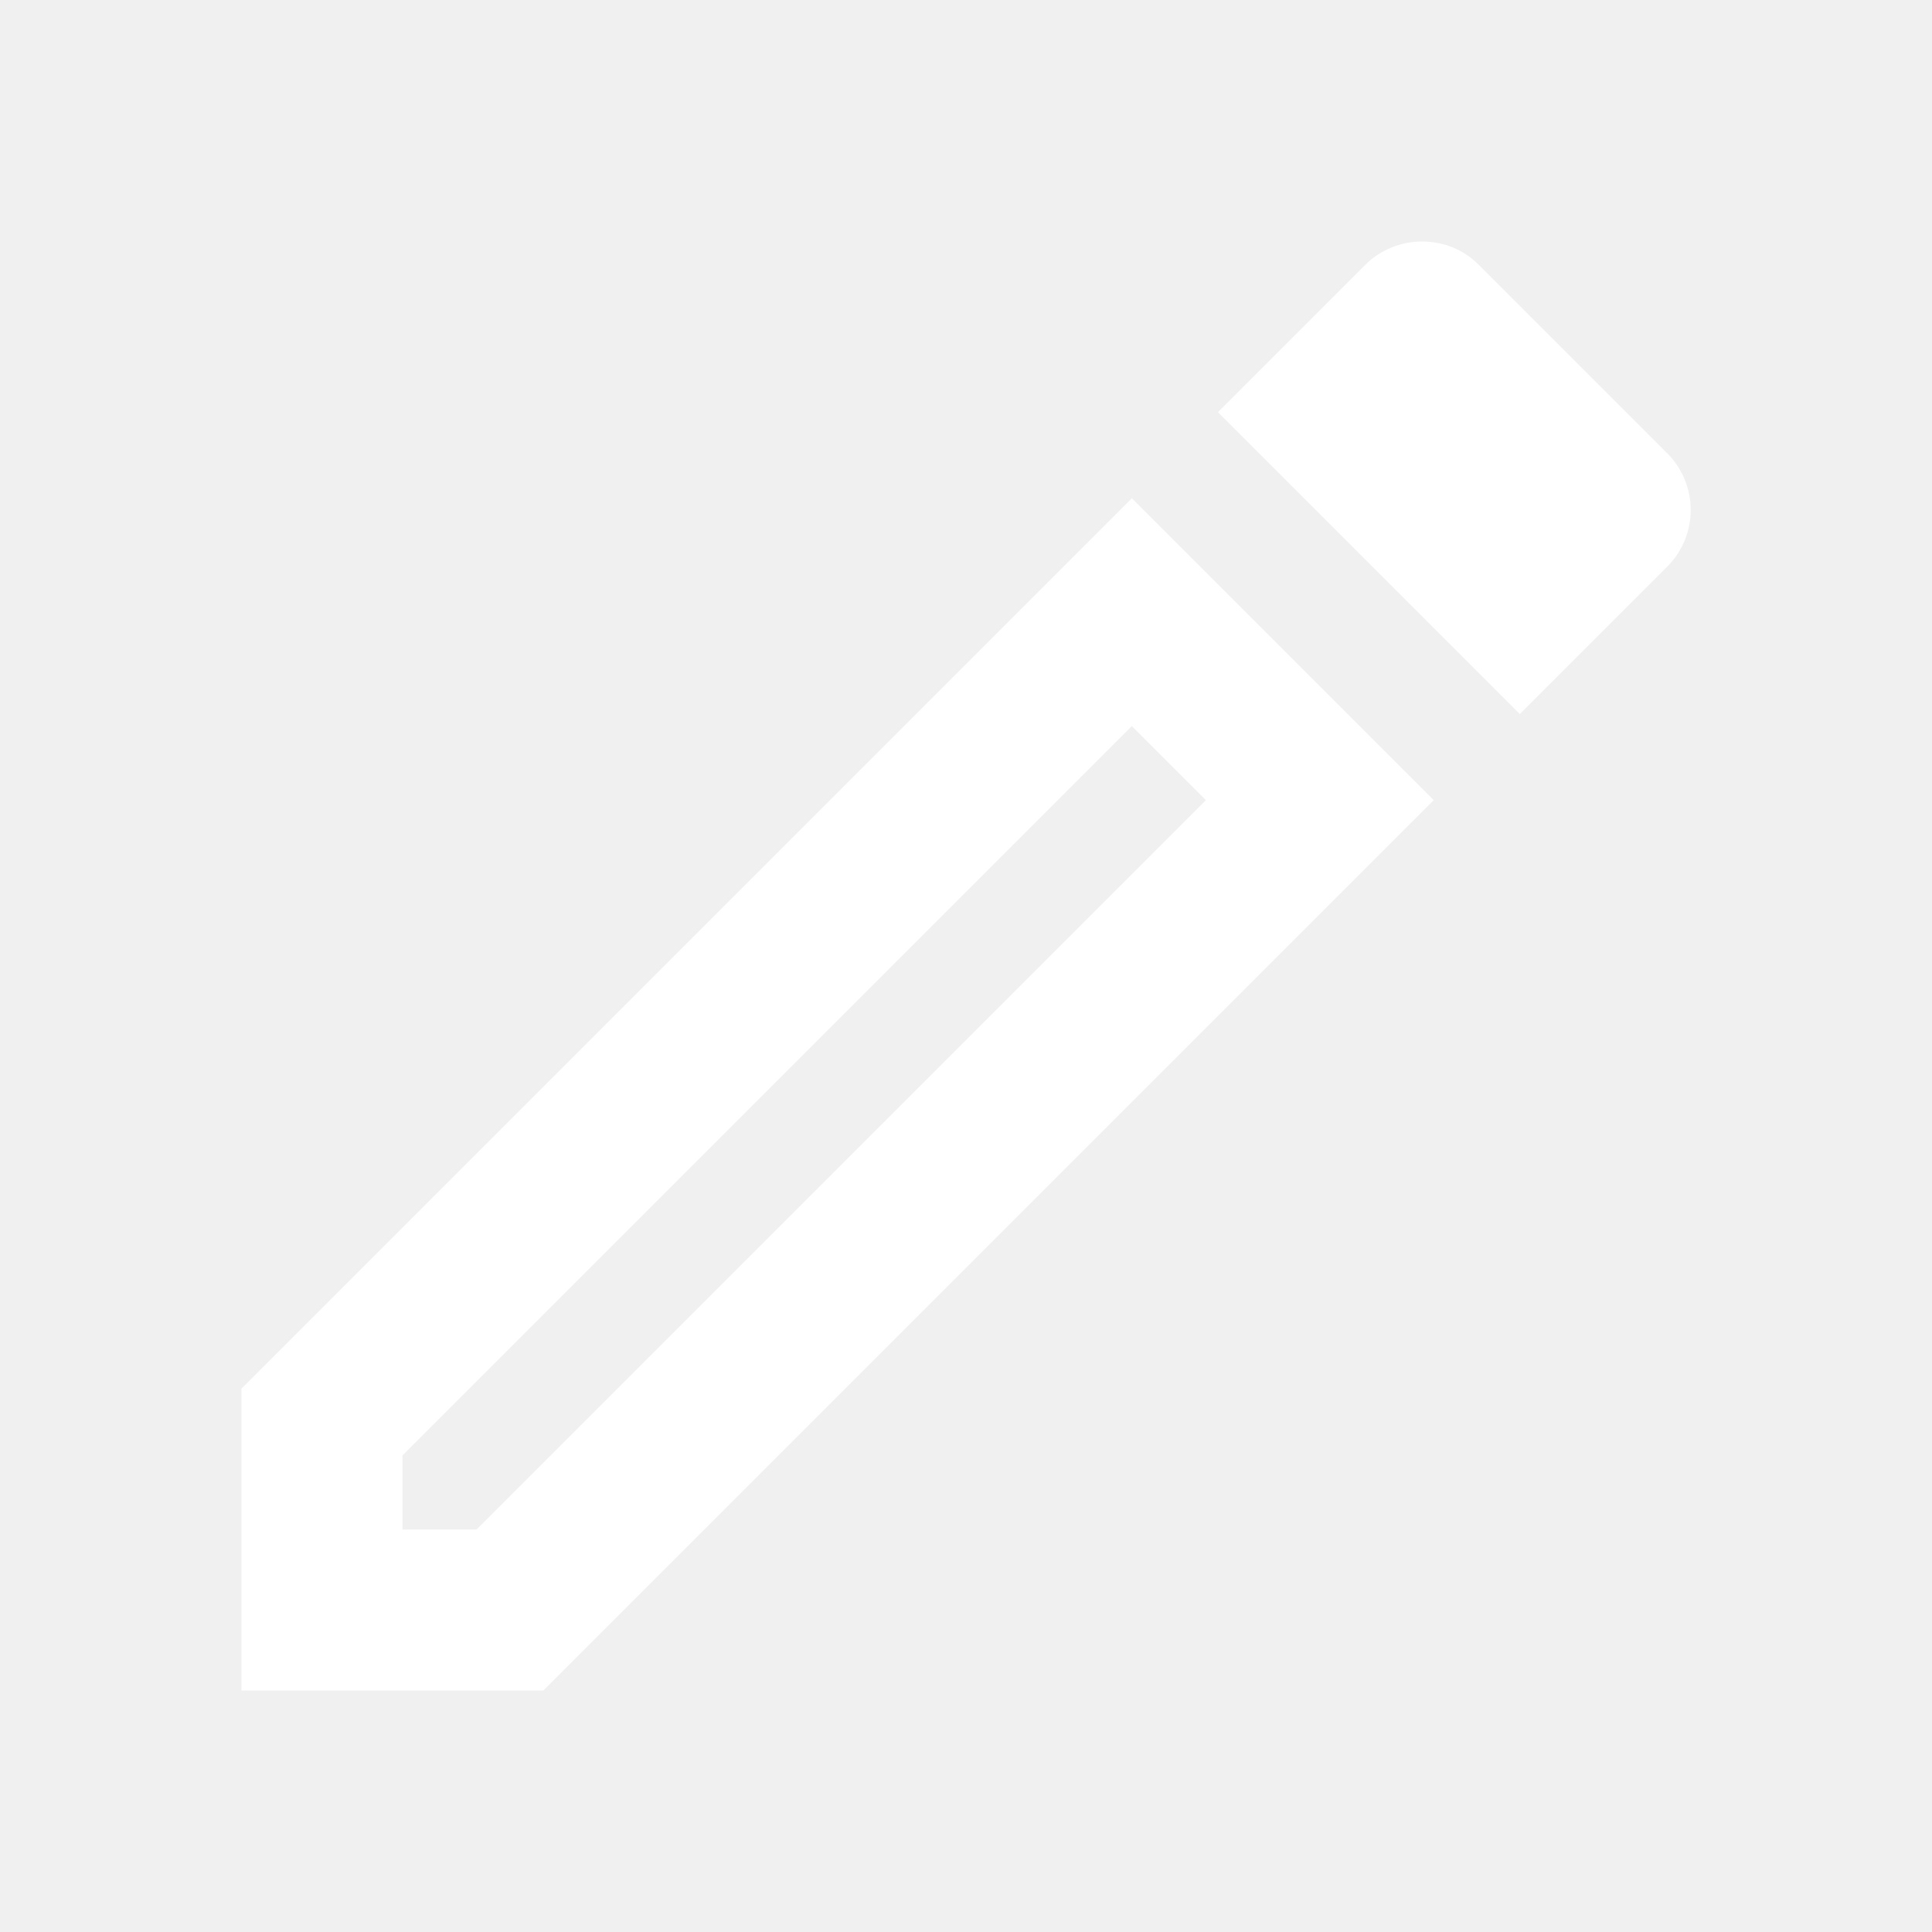
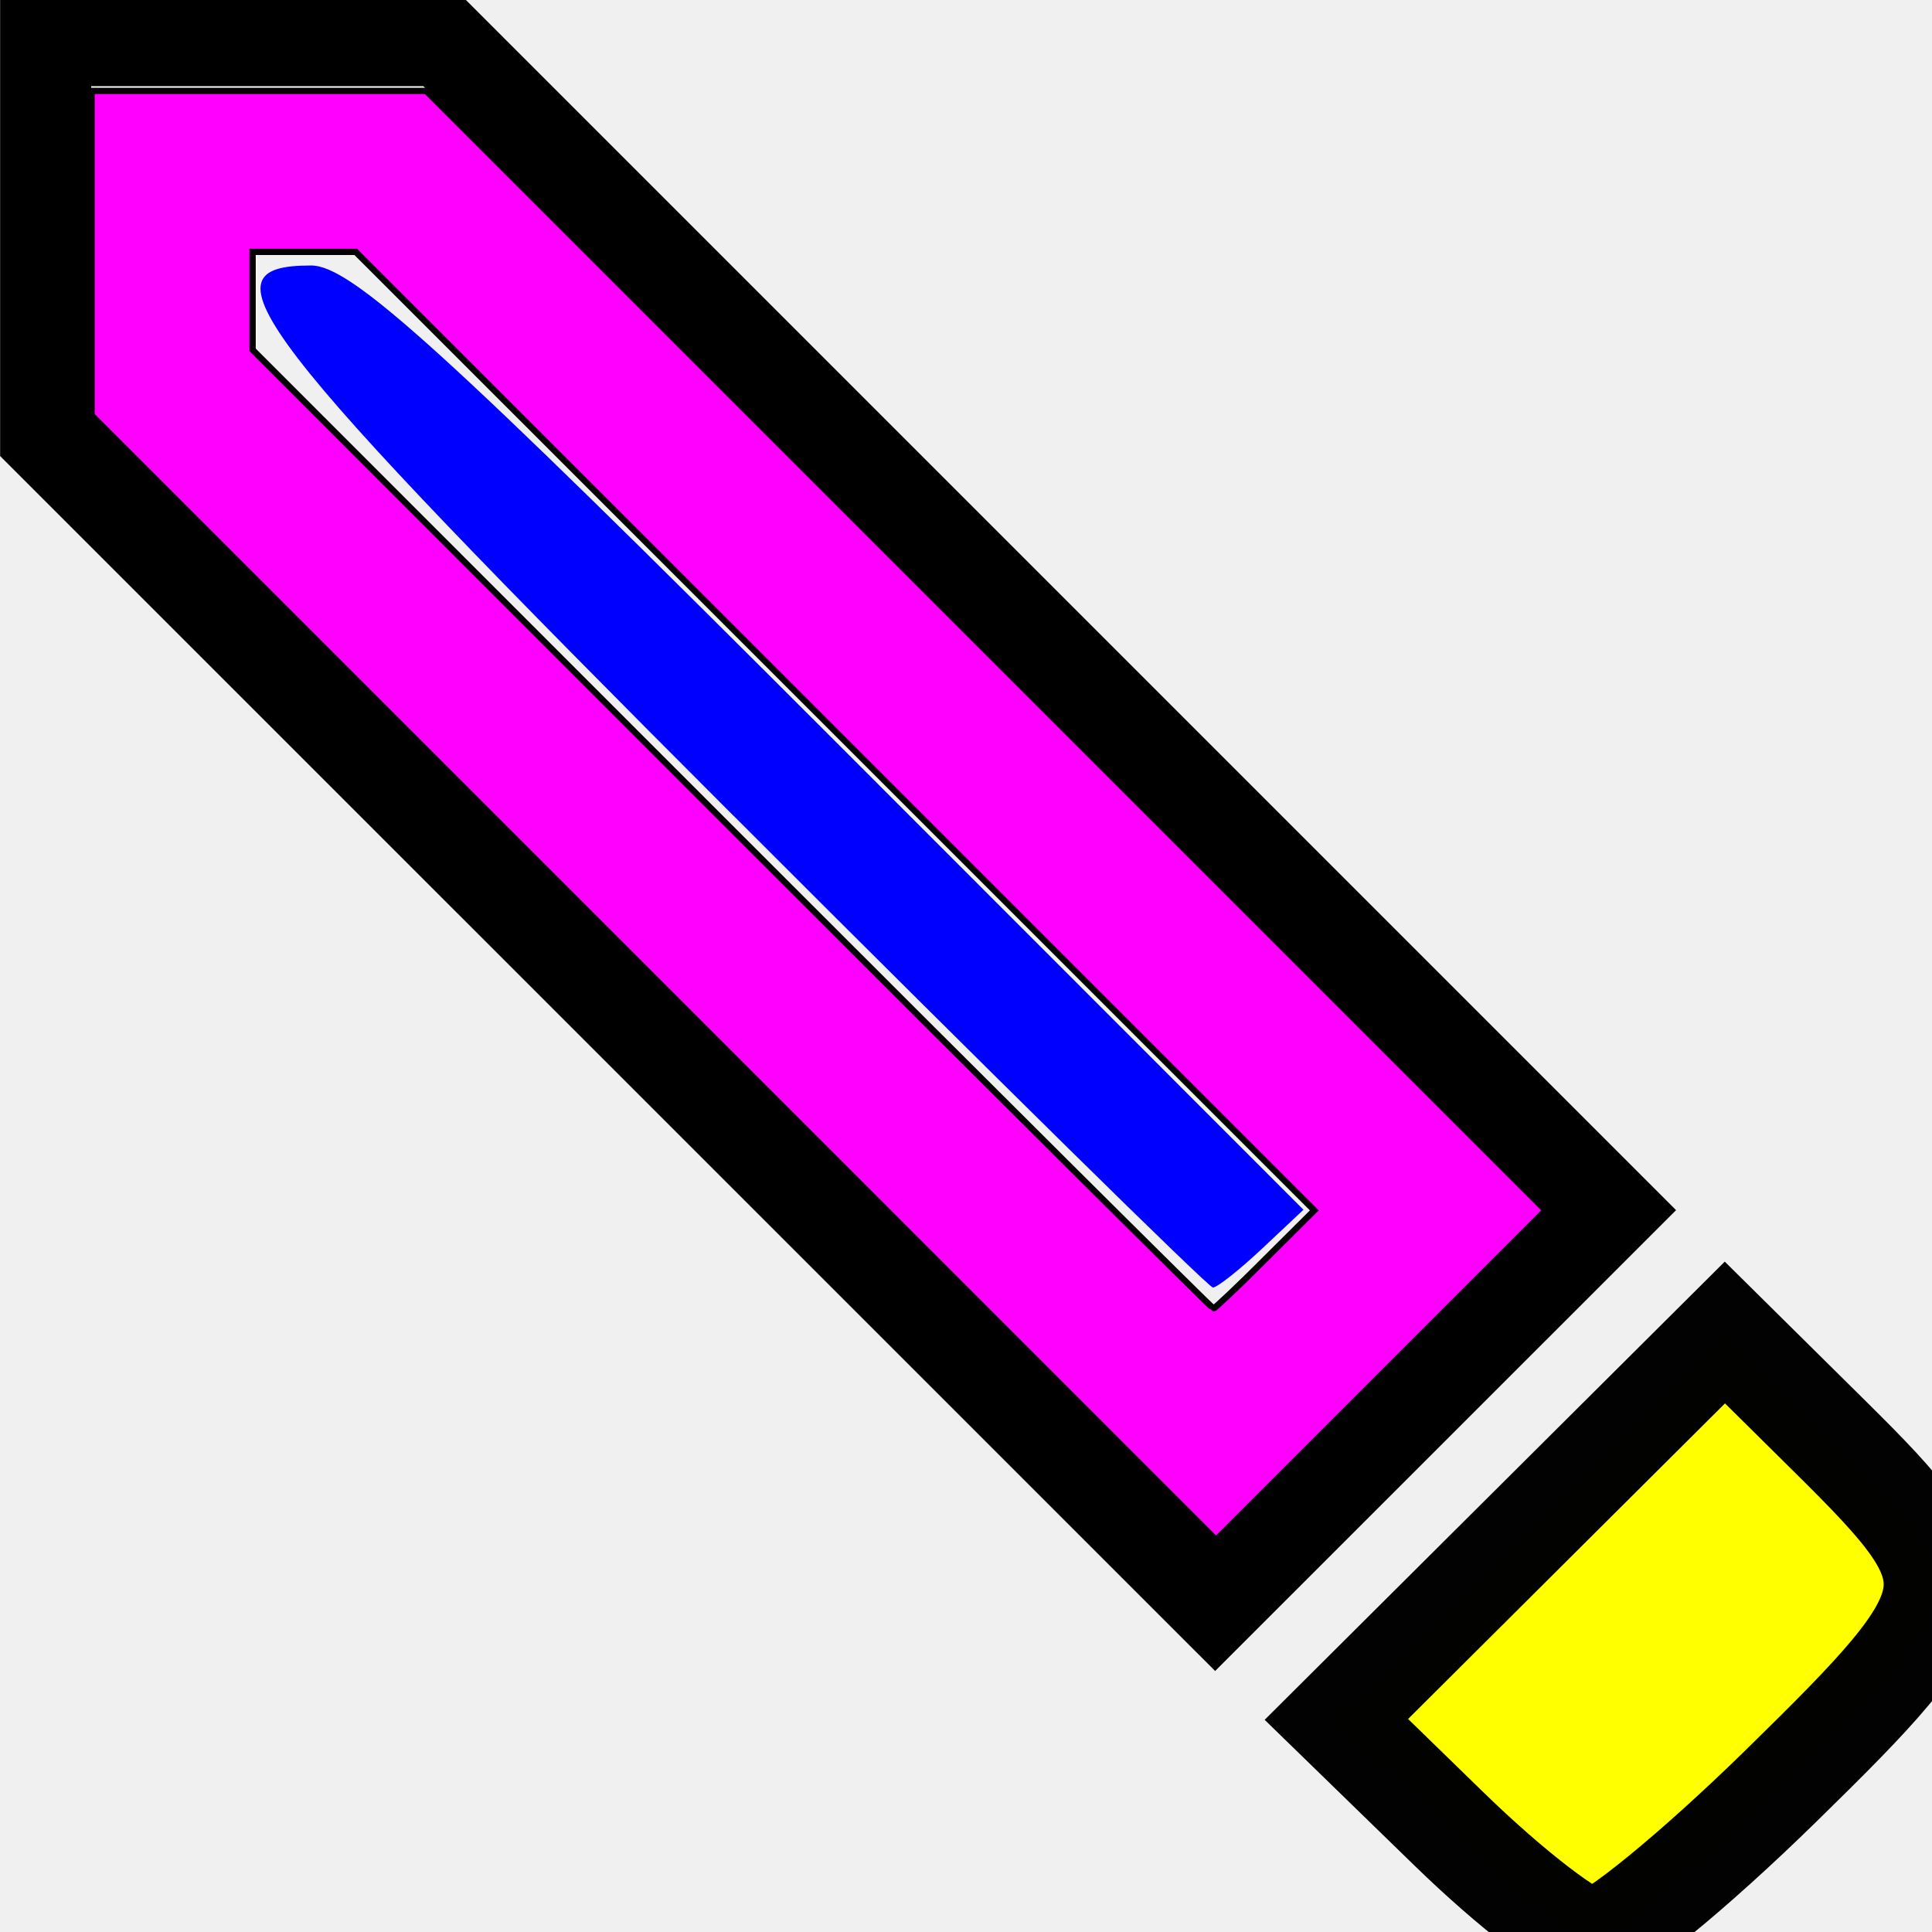
- <svg xmlns="http://www.w3.org/2000/svg" height="24px" viewBox="0 0 24 24" width="24px" fill="#FFFFFF">
-   <path d="M0 0h24v24H0V0z" fill="none" />
-   <path d="M14.06 9.02l.92.92L5.92 19H5v-.92l9.06-9.06M17.66 3c-.25 0-.51.1-.7.29l-1.83 1.83 3.75 3.75 1.83-1.83c.39-.39.39-1.02 0-1.41l-2.34-2.34c-.2-.2-.45-.29-.71-.29zm-3.6 3.19L3 17.25V21h3.75L17.81 9.94l-3.75-3.75z" />
+ <svg xmlns="http://www.w3.org/2000/svg" height="24px" viewBox="0 0 24 24" width="24px" fill="#FFFFFF" version="1.1" id="svg146">
+   <defs id="defs150" />
+   <path d="M 0.567,0.505 H 24.365 V 24.303 H 0.567 Z" id="path142" style="fill:none;stroke-width:0.992" />
+   <path d="M 15.095,16.241 16.303,15.033 4.403,3.132 H 3.194 V 4.34 L 15.095,16.241 m 4.729,7.907 c -0.328,0 -0.67,-0.131 -0.919,-0.381 l -2.404,-2.404 4.926,-4.926 2.404,2.404 c 0.512,0.512 0.512,1.34 0,1.852 l -3.074,3.074 c -0.263,0.263 -0.591,0.381 -0.933,0.381 z M 15.095,19.958 0.567,5.431 V 0.505 H 5.493 L 20.021,15.033 Z" id="path144" style="stroke-width:1.314" />
+   <path style="fill:#ffff00;stroke-width:1.25;stroke-miterlimit:4;stroke-dasharray:none;stroke:#000000;stroke-opacity:0.99" d="m 18.007,22.727 -1.406,-1.368 2.413,-2.403 2.413,-2.403 1.315,1.301 c 1.815,1.796 1.789,1.976 -0.627,4.34 -1.068,1.045 -2.113,1.9 -2.323,1.9 -0.209,0 -1.013,-0.616 -1.786,-1.368 z" id="path160" />
+   <path style="fill:#0000ff;stroke-width:0.219" d="M 9.115,10.137 C 3.075,4.094 2.464,3.298 3.864,3.298 c 0.498,0 1.63,1.027 6.466,5.865 l 5.862,5.865 -0.514,0.483 c -0.283,0.266 -0.558,0.483 -0.611,0.483 -0.053,0 -2.731,-2.636 -5.952,-5.858 z" id="path164" />
+   <path style="fill:none;stroke:#000000;stroke-width:1.131px;stroke-linecap:butt;stroke-linejoin:miter;stroke-opacity:1" d="M 0.567,0.505 H 5.493 L 20.021,15.033 15.095,19.958 0.567,5.431 Z" id="path197" />
+   <path style="fill:#ff00ff;fill-opacity:1;stroke:#000000;stroke-width:0.078;stroke-miterlimit:4;stroke-dasharray:none;stroke-opacity:0.99" d="M 8.122,12.144 1.138,5.16 V 3.144 1.129 H 3.216 5.294 l 6.953,6.953 6.953,6.953 -2.047,2.047 -2.047,2.047 z M 15.715,15.645 16.327,15.036 10.373,9.082 4.419,3.129 H 3.779 3.138 V 3.737 4.346 l 5.953,5.954 c 3.274,3.275 5.966,5.954 5.983,5.954 0.017,0 0.306,-0.274 0.642,-0.609 z" id="path4735" />
</svg>
